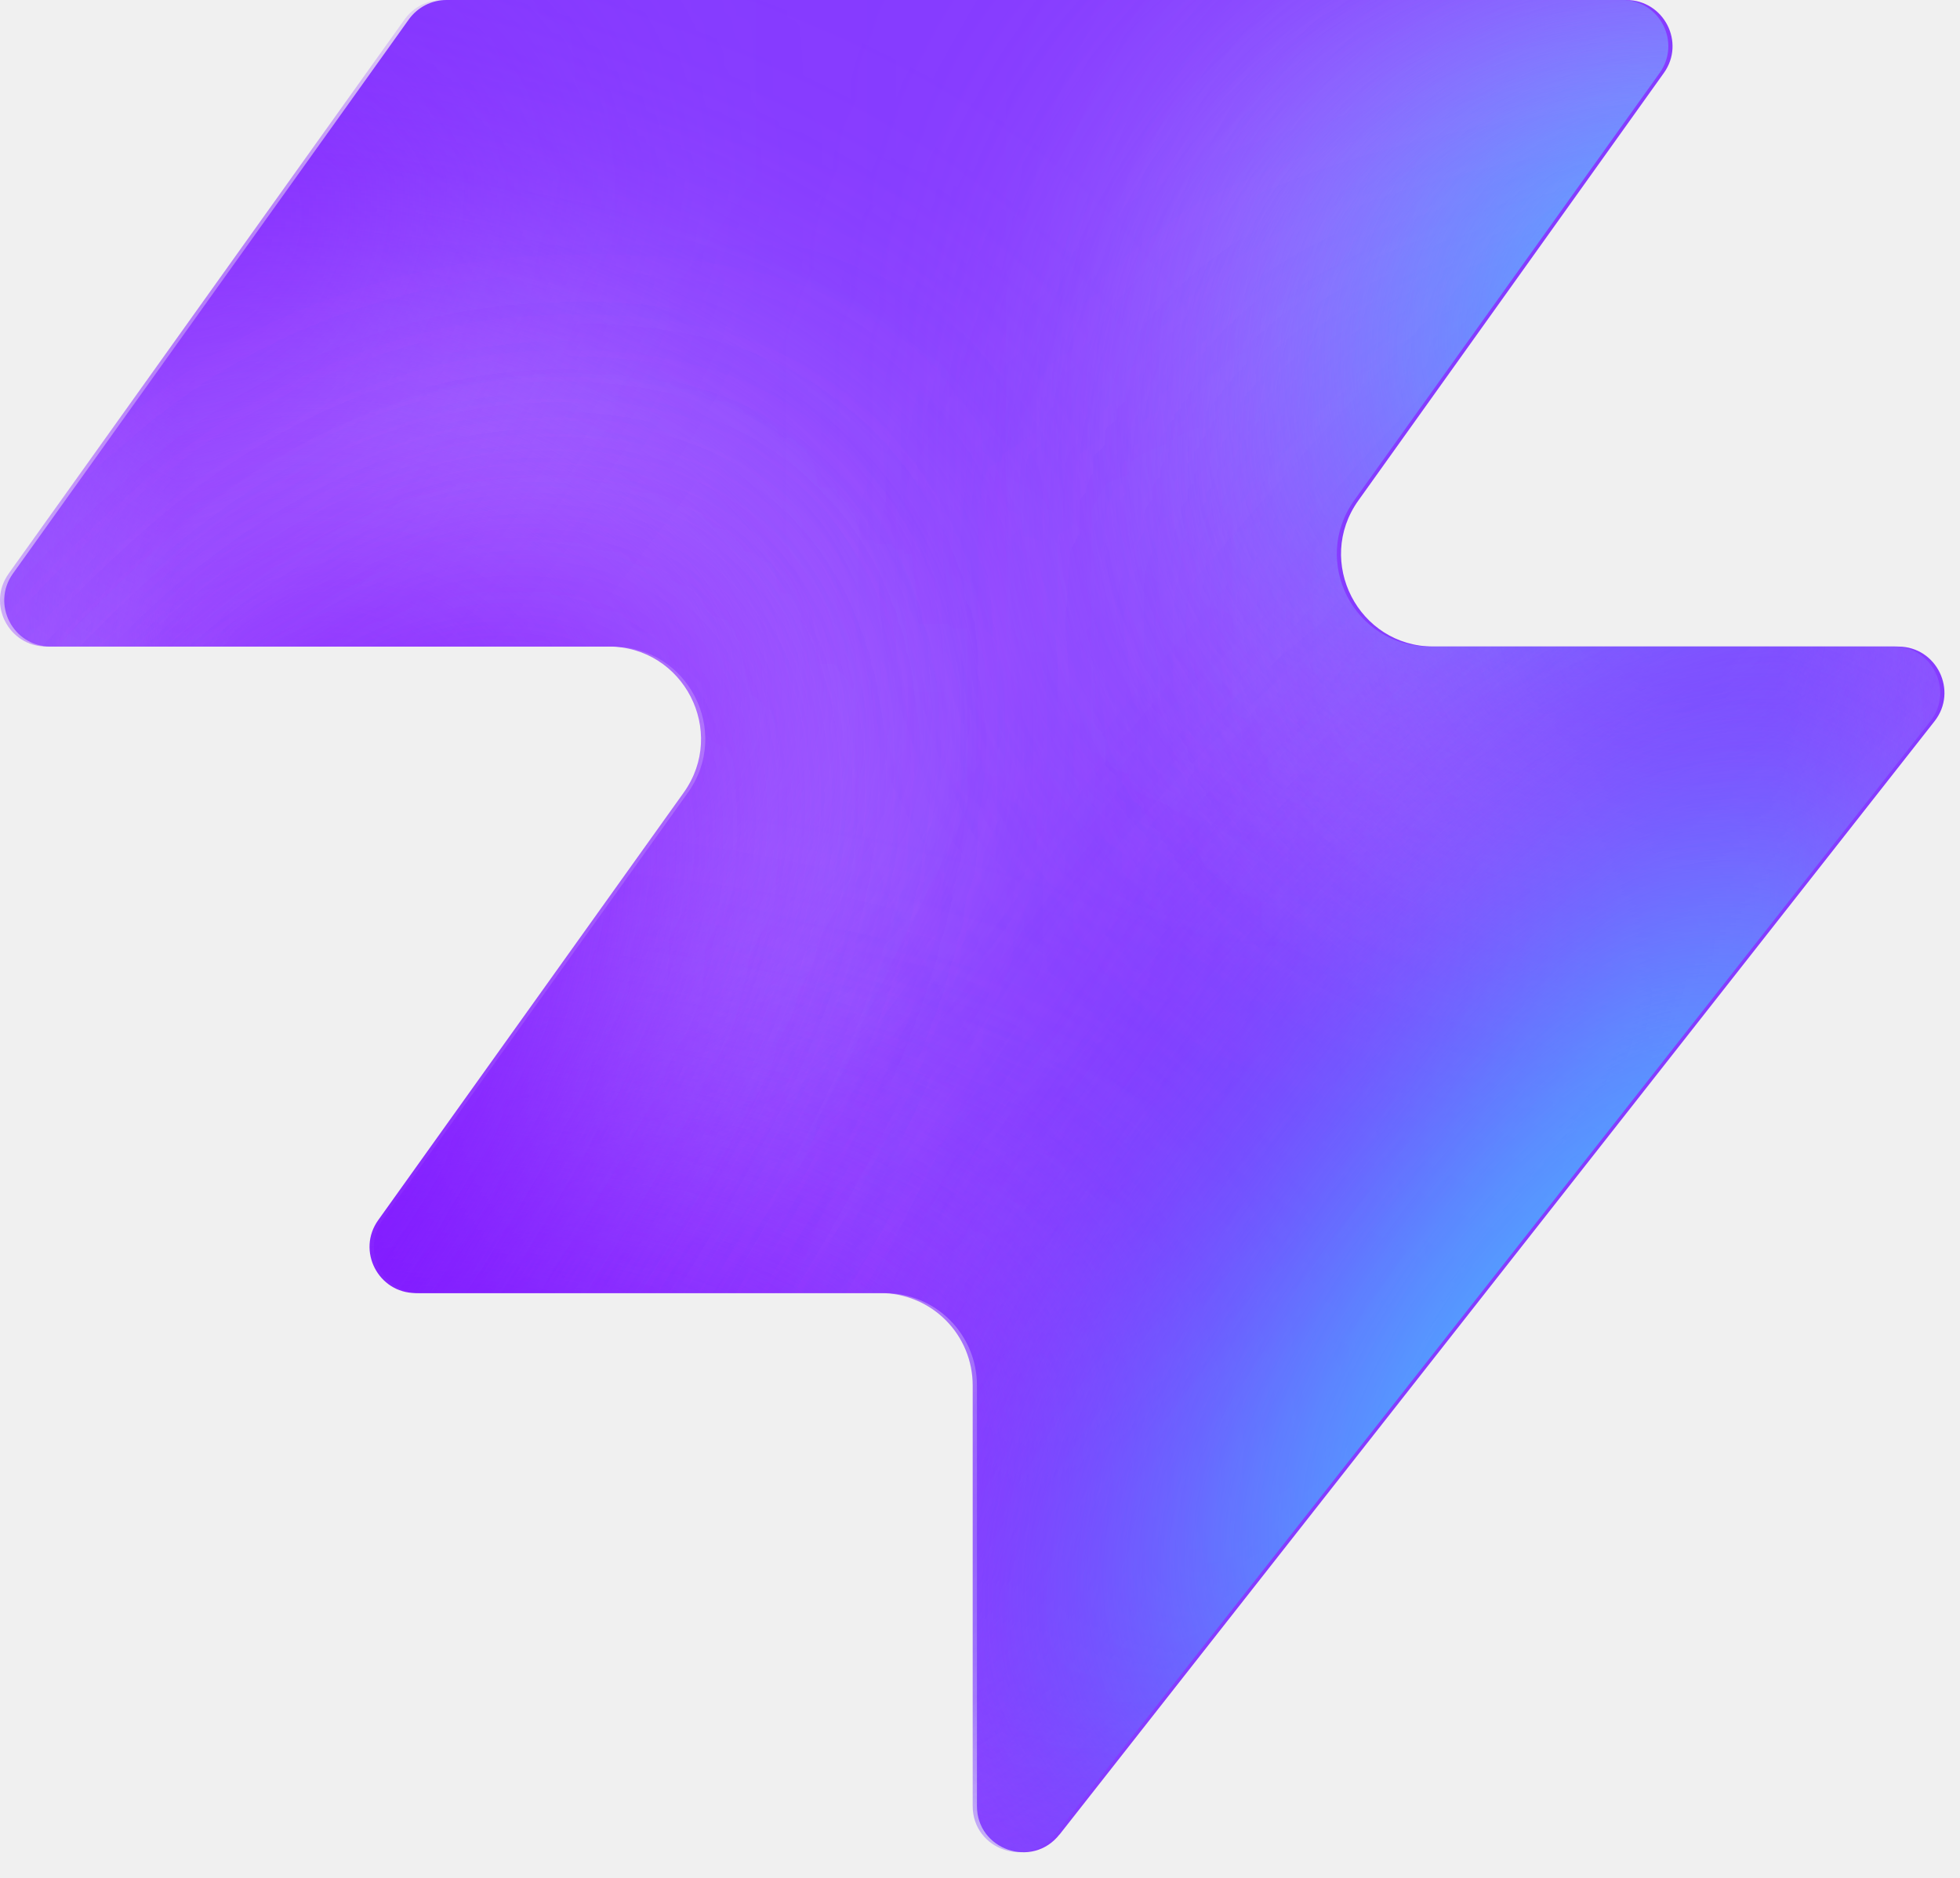
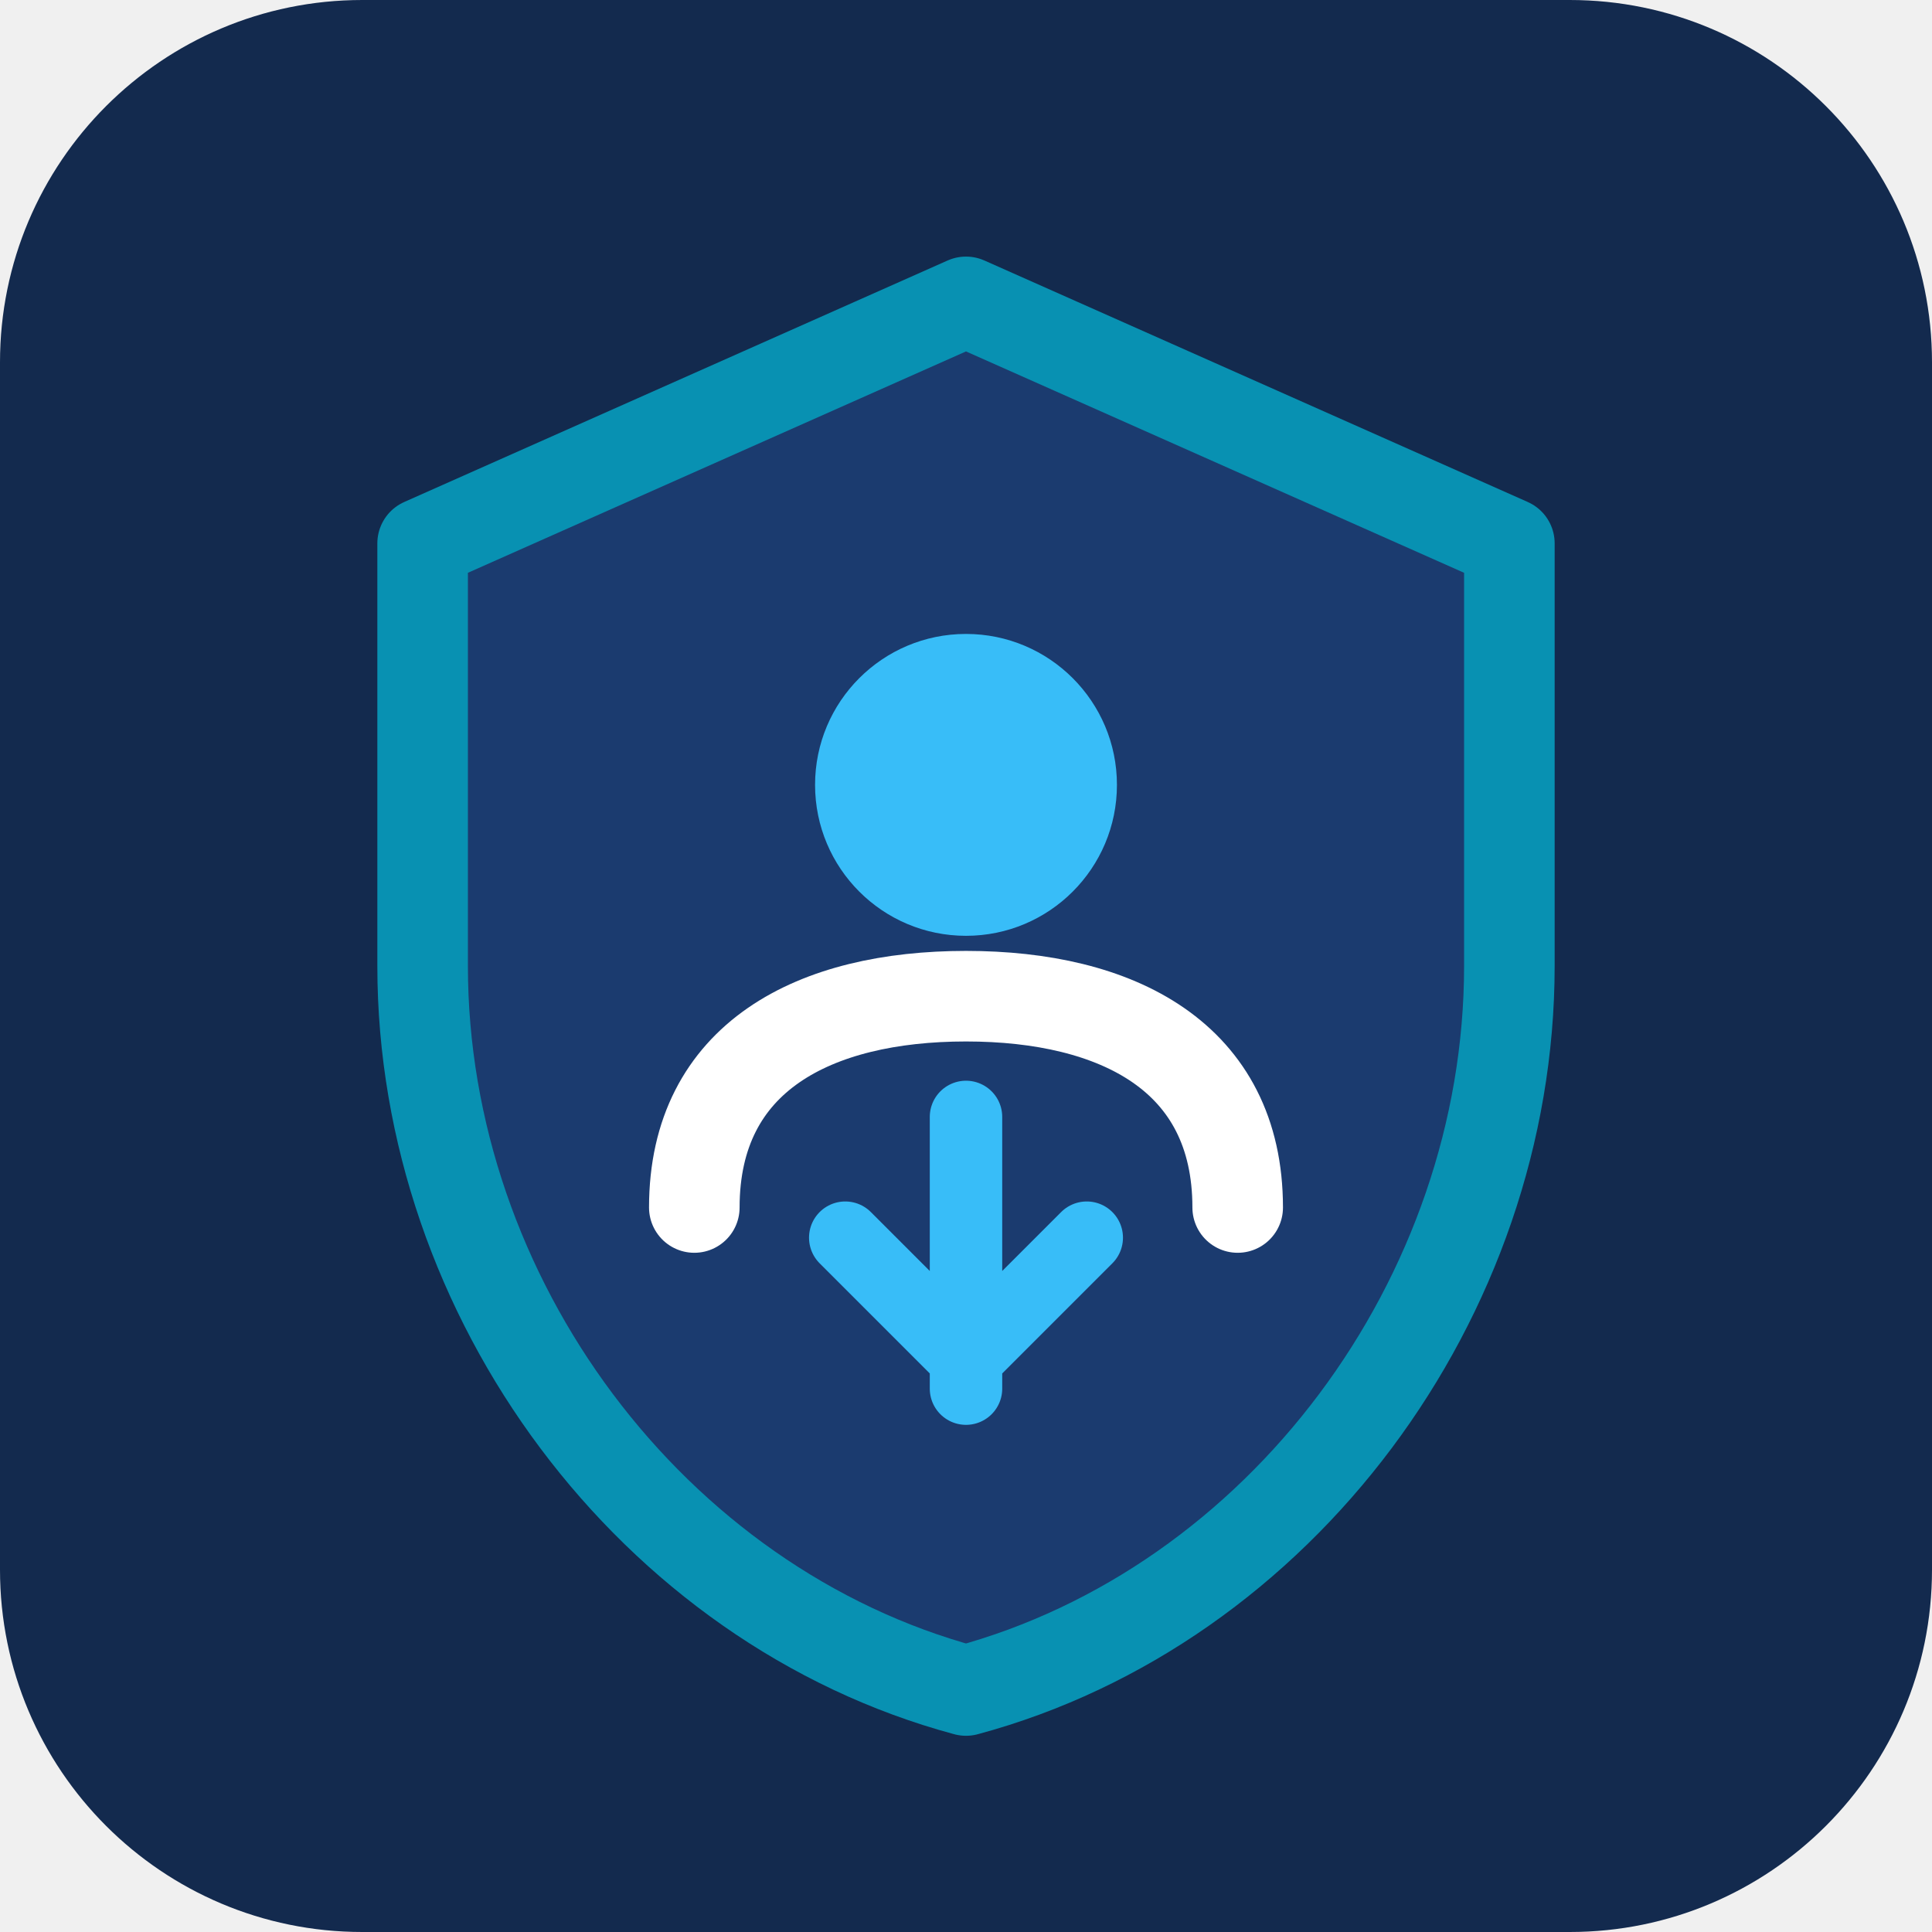
- <svg xmlns="http://www.w3.org/2000/svg" width="48" height="46" fill="none" viewBox="0 0 48 46">
-   <path fill="#863bff" d="M25.946 44.938c-.664.845-2.021.375-2.021-.698V33.937a2.26 2.26 0 0 0-2.262-2.262H10.287c-.92 0-1.456-1.04-.92-1.788l7.48-10.471c1.07-1.497 0-3.578-1.842-3.578H1.237c-.92 0-1.456-1.04-.92-1.788L10.013.474c.214-.297.556-.474.92-.474h28.894c.92 0 1.456 1.04.92 1.788l-7.48 10.471c-1.07 1.498 0 3.579 1.842 3.579h11.377c.943 0 1.473 1.088.89 1.83L25.947 44.94z" style="fill:#863bff;fill:color(display-p3 .525 .23 1);fill-opacity:1" />
-   <mask id="a" width="48" height="46" x="0" y="0" maskUnits="userSpaceOnUse" style="mask-type:alpha">
-     <path fill="#000" d="M25.842 44.938c-.664.844-2.021.375-2.021-.698V33.937a2.26 2.26 0 0 0-2.262-2.262H10.183c-.92 0-1.456-1.04-.92-1.788l7.48-10.471c1.07-1.498 0-3.579-1.842-3.579H1.133c-.92 0-1.456-1.04-.92-1.787L9.91.473c.214-.297.556-.474.92-.474h28.894c.92 0 1.456 1.04.92 1.788l-7.48 10.471c-1.07 1.498 0 3.578 1.842 3.578h11.377c.943 0 1.473 1.088.89 1.832L25.843 44.94z" style="fill:#000;fill-opacity:1" />
-   </mask>
-   <g mask="url(#a)">
-     <g filter="url(#b)">
-       <ellipse cx="5.508" cy="14.704" fill="#ede6ff" rx="5.508" ry="14.704" style="fill:#ede6ff;fill:color(display-p3 .927 .903 1);fill-opacity:1" transform="matrix(.00324 1 1 -.00324 -4.47 31.516)" />
-     </g>
-     <g filter="url(#c)">
-       <ellipse cx="10.399" cy="29.851" fill="#ede6ff" rx="10.399" ry="29.851" style="fill:#ede6ff;fill:color(display-p3 .927 .903 1);fill-opacity:1" transform="matrix(.00324 1 1 -.00324 -39.328 7.883)" />
-     </g>
-     <g filter="url(#d)">
-       <ellipse cx="5.508" cy="30.487" fill="#7e14ff" rx="5.508" ry="30.487" style="fill:#7e14ff;fill:color(display-p3 .492 .077 1);fill-opacity:1" transform="rotate(89.814 -25.913 -14.639)scale(1 -1)" />
-     </g>
-     <g filter="url(#e)">
-       <ellipse cx="5.508" cy="30.599" fill="#7e14ff" rx="5.508" ry="30.599" style="fill:#7e14ff;fill:color(display-p3 .492 .077 1);fill-opacity:1" transform="rotate(89.814 -32.644 -3.334)scale(1 -1)" />
-     </g>
-     <g filter="url(#f)">
-       <ellipse cx="5.508" cy="30.599" fill="#7e14ff" rx="5.508" ry="30.599" style="fill:#7e14ff;fill:color(display-p3 .492 .077 1);fill-opacity:1" transform="matrix(.00324 1 1 -.00324 -34.34 30.47)" />
-     </g>
-     <g filter="url(#g)">
-       <ellipse cx="14.072" cy="22.078" fill="#ede6ff" rx="14.072" ry="22.078" style="fill:#ede6ff;fill:color(display-p3 .927 .903 1);fill-opacity:1" transform="rotate(93.35 24.506 48.493)scale(-1 1)" />
-     </g>
-     <g filter="url(#h)">
-       <ellipse cx="3.47" cy="21.501" fill="#7e14ff" rx="3.47" ry="21.501" style="fill:#7e14ff;fill:color(display-p3 .492 .077 1);fill-opacity:1" transform="rotate(89.009 28.708 47.59)scale(-1 1)" />
-     </g>
-     <g filter="url(#i)">
-       <ellipse cx="3.47" cy="21.501" fill="#7e14ff" rx="3.47" ry="21.501" style="fill:#7e14ff;fill:color(display-p3 .492 .077 1);fill-opacity:1" transform="rotate(89.009 28.708 47.59)scale(-1 1)" />
-     </g>
-     <g filter="url(#j)">
-       <ellipse cx=".387" cy="8.972" fill="#7e14ff" rx="4.407" ry="29.108" style="fill:#7e14ff;fill:color(display-p3 .492 .077 1);fill-opacity:1" transform="rotate(39.51 .387 8.972)" />
-     </g>
-     <g filter="url(#k)">
-       <ellipse cx="47.523" cy="-6.092" fill="#7e14ff" rx="4.407" ry="29.108" style="fill:#7e14ff;fill:color(display-p3 .492 .077 1);fill-opacity:1" transform="rotate(37.892 47.523 -6.092)" />
-     </g>
-     <g filter="url(#l)">
-       <ellipse cx="41.412" cy="6.333" fill="#47bfff" rx="5.971" ry="9.665" style="fill:#47bfff;fill:color(display-p3 .28 .748 1);fill-opacity:1" transform="rotate(37.892 41.412 6.333)" />
-     </g>
-     <g filter="url(#m)">
-       <ellipse cx="-1.879" cy="38.332" fill="#7e14ff" rx="4.407" ry="29.108" style="fill:#7e14ff;fill:color(display-p3 .492 .077 1);fill-opacity:1" transform="rotate(37.892 -1.88 38.332)" />
-     </g>
-     <g filter="url(#n)">
-       <ellipse cx="-1.879" cy="38.332" fill="#7e14ff" rx="4.407" ry="29.108" style="fill:#7e14ff;fill:color(display-p3 .492 .077 1);fill-opacity:1" transform="rotate(37.892 -1.88 38.332)" />
-     </g>
-     <g filter="url(#o)">
-       <ellipse cx="35.651" cy="29.907" fill="#7e14ff" rx="4.407" ry="29.108" style="fill:#7e14ff;fill:color(display-p3 .492 .077 1);fill-opacity:1" transform="rotate(37.892 35.651 29.907)" />
-     </g>
-     <g filter="url(#p)">
-       <ellipse cx="38.418" cy="32.4" fill="#47bfff" rx="5.971" ry="15.297" style="fill:#47bfff;fill:color(display-p3 .28 .748 1);fill-opacity:1" transform="rotate(37.892 38.418 32.4)" />
-     </g>
-   </g>
-   <defs>
-     <filter id="b" width="60.045" height="41.654" x="-19.77" y="16.149" color-interpolation-filters="sRGB" filterUnits="userSpaceOnUse">
-       <feFlood flood-opacity="0" result="BackgroundImageFix" />
-       <feBlend in="SourceGraphic" in2="BackgroundImageFix" result="shape" />
-       <feGaussianBlur result="effect1_foregroundBlur_2002_17158" stdDeviation="7.659" />
-     </filter>
-     <filter id="c" width="90.34" height="51.437" x="-54.613" y="-7.533" color-interpolation-filters="sRGB" filterUnits="userSpaceOnUse">
-       <feFlood flood-opacity="0" result="BackgroundImageFix" />
-       <feBlend in="SourceGraphic" in2="BackgroundImageFix" result="shape" />
-       <feGaussianBlur result="effect1_foregroundBlur_2002_17158" stdDeviation="7.659" />
-     </filter>
-     <filter id="d" width="79.355" height="29.4" x="-49.64" y="2.03" color-interpolation-filters="sRGB" filterUnits="userSpaceOnUse">
-       <feFlood flood-opacity="0" result="BackgroundImageFix" />
-       <feBlend in="SourceGraphic" in2="BackgroundImageFix" result="shape" />
-       <feGaussianBlur result="effect1_foregroundBlur_2002_17158" stdDeviation="4.596" />
-     </filter>
-     <filter id="e" width="79.579" height="29.4" x="-45.045" y="20.029" color-interpolation-filters="sRGB" filterUnits="userSpaceOnUse">
-       <feFlood flood-opacity="0" result="BackgroundImageFix" />
-       <feBlend in="SourceGraphic" in2="BackgroundImageFix" result="shape" />
-       <feGaussianBlur result="effect1_foregroundBlur_2002_17158" stdDeviation="4.596" />
-     </filter>
-     <filter id="f" width="79.579" height="29.4" x="-43.513" y="21.178" color-interpolation-filters="sRGB" filterUnits="userSpaceOnUse">
-       <feFlood flood-opacity="0" result="BackgroundImageFix" />
-       <feBlend in="SourceGraphic" in2="BackgroundImageFix" result="shape" />
-       <feGaussianBlur result="effect1_foregroundBlur_2002_17158" stdDeviation="4.596" />
-     </filter>
-     <filter id="g" width="74.749" height="58.852" x="15.756" y="-17.901" color-interpolation-filters="sRGB" filterUnits="userSpaceOnUse">
-       <feFlood flood-opacity="0" result="BackgroundImageFix" />
-       <feBlend in="SourceGraphic" in2="BackgroundImageFix" result="shape" />
-       <feGaussianBlur result="effect1_foregroundBlur_2002_17158" stdDeviation="7.659" />
-     </filter>
-     <filter id="h" width="61.377" height="25.362" x="23.548" y="2.284" color-interpolation-filters="sRGB" filterUnits="userSpaceOnUse">
-       <feFlood flood-opacity="0" result="BackgroundImageFix" />
-       <feBlend in="SourceGraphic" in2="BackgroundImageFix" result="shape" />
-       <feGaussianBlur result="effect1_foregroundBlur_2002_17158" stdDeviation="4.596" />
-     </filter>
-     <filter id="i" width="61.377" height="25.362" x="23.548" y="2.284" color-interpolation-filters="sRGB" filterUnits="userSpaceOnUse">
-       <feFlood flood-opacity="0" result="BackgroundImageFix" />
-       <feBlend in="SourceGraphic" in2="BackgroundImageFix" result="shape" />
-       <feGaussianBlur result="effect1_foregroundBlur_2002_17158" stdDeviation="4.596" />
-     </filter>
-     <filter id="j" width="56.045" height="63.649" x="-27.636" y="-22.853" color-interpolation-filters="sRGB" filterUnits="userSpaceOnUse">
-       <feFlood flood-opacity="0" result="BackgroundImageFix" />
-       <feBlend in="SourceGraphic" in2="BackgroundImageFix" result="shape" />
-       <feGaussianBlur result="effect1_foregroundBlur_2002_17158" stdDeviation="4.596" />
-     </filter>
-     <filter id="k" width="54.814" height="64.646" x="20.116" y="-38.415" color-interpolation-filters="sRGB" filterUnits="userSpaceOnUse">
-       <feFlood flood-opacity="0" result="BackgroundImageFix" />
-       <feBlend in="SourceGraphic" in2="BackgroundImageFix" result="shape" />
-       <feGaussianBlur result="effect1_foregroundBlur_2002_17158" stdDeviation="4.596" />
-     </filter>
-     <filter id="l" width="33.541" height="35.313" x="24.641" y="-11.323" color-interpolation-filters="sRGB" filterUnits="userSpaceOnUse">
-       <feFlood flood-opacity="0" result="BackgroundImageFix" />
-       <feBlend in="SourceGraphic" in2="BackgroundImageFix" result="shape" />
-       <feGaussianBlur result="effect1_foregroundBlur_2002_17158" stdDeviation="4.596" />
-     </filter>
-     <filter id="m" width="54.814" height="64.646" x="-29.286" y="6.009" color-interpolation-filters="sRGB" filterUnits="userSpaceOnUse">
-       <feFlood flood-opacity="0" result="BackgroundImageFix" />
-       <feBlend in="SourceGraphic" in2="BackgroundImageFix" result="shape" />
-       <feGaussianBlur result="effect1_foregroundBlur_2002_17158" stdDeviation="4.596" />
-     </filter>
-     <filter id="n" width="54.814" height="64.646" x="-29.286" y="6.009" color-interpolation-filters="sRGB" filterUnits="userSpaceOnUse">
-       <feFlood flood-opacity="0" result="BackgroundImageFix" />
-       <feBlend in="SourceGraphic" in2="BackgroundImageFix" result="shape" />
-       <feGaussianBlur result="effect1_foregroundBlur_2002_17158" stdDeviation="4.596" />
-     </filter>
-     <filter id="o" width="54.814" height="64.646" x="8.244" y="-2.416" color-interpolation-filters="sRGB" filterUnits="userSpaceOnUse">
-       <feFlood flood-opacity="0" result="BackgroundImageFix" />
-       <feBlend in="SourceGraphic" in2="BackgroundImageFix" result="shape" />
-       <feGaussianBlur result="effect1_foregroundBlur_2002_17158" stdDeviation="4.596" />
-     </filter>
-     <filter id="p" width="39.409" height="43.623" x="18.713" y="10.588" color-interpolation-filters="sRGB" filterUnits="userSpaceOnUse">
-       <feFlood flood-opacity="0" result="BackgroundImageFix" />
-       <feBlend in="SourceGraphic" in2="BackgroundImageFix" result="shape" />
-       <feGaussianBlur result="effect1_foregroundBlur_2002_17158" stdDeviation="4.596" />
-     </filter>
-   </defs>
+ <svg xmlns="http://www.w3.org/2000/svg" viewBox="0 0 32 32" fill="none">
+   <rect width="32" height="32" rx="6" fill="#132A4E" />
+   <path d="M16 5L7 9V16C7 21.5 10.8 26.6 16 28C21.2 26.6 25 21.5 25 16V9L16 5Z" fill="#1B3B6F" stroke="#0891B2" stroke-width="1.5" stroke-linejoin="round" />
+   <circle cx="16" cy="13" r="2.5" fill="#38BDF8" />
+   <path d="M11.5 20C11.5 17.5 13.5 16.5 16 16.5C18.5 16.5 20.5 17.5 20.5 20" stroke="#FFFFFF" stroke-width="1.5" stroke-linecap="round" />
+   <path d="M16 18.5V23M14 20.5L16 22.5L18 20.5" stroke="#38BDF8" stroke-width="1.2" stroke-linecap="round" stroke-linejoin="round" />
</svg>
